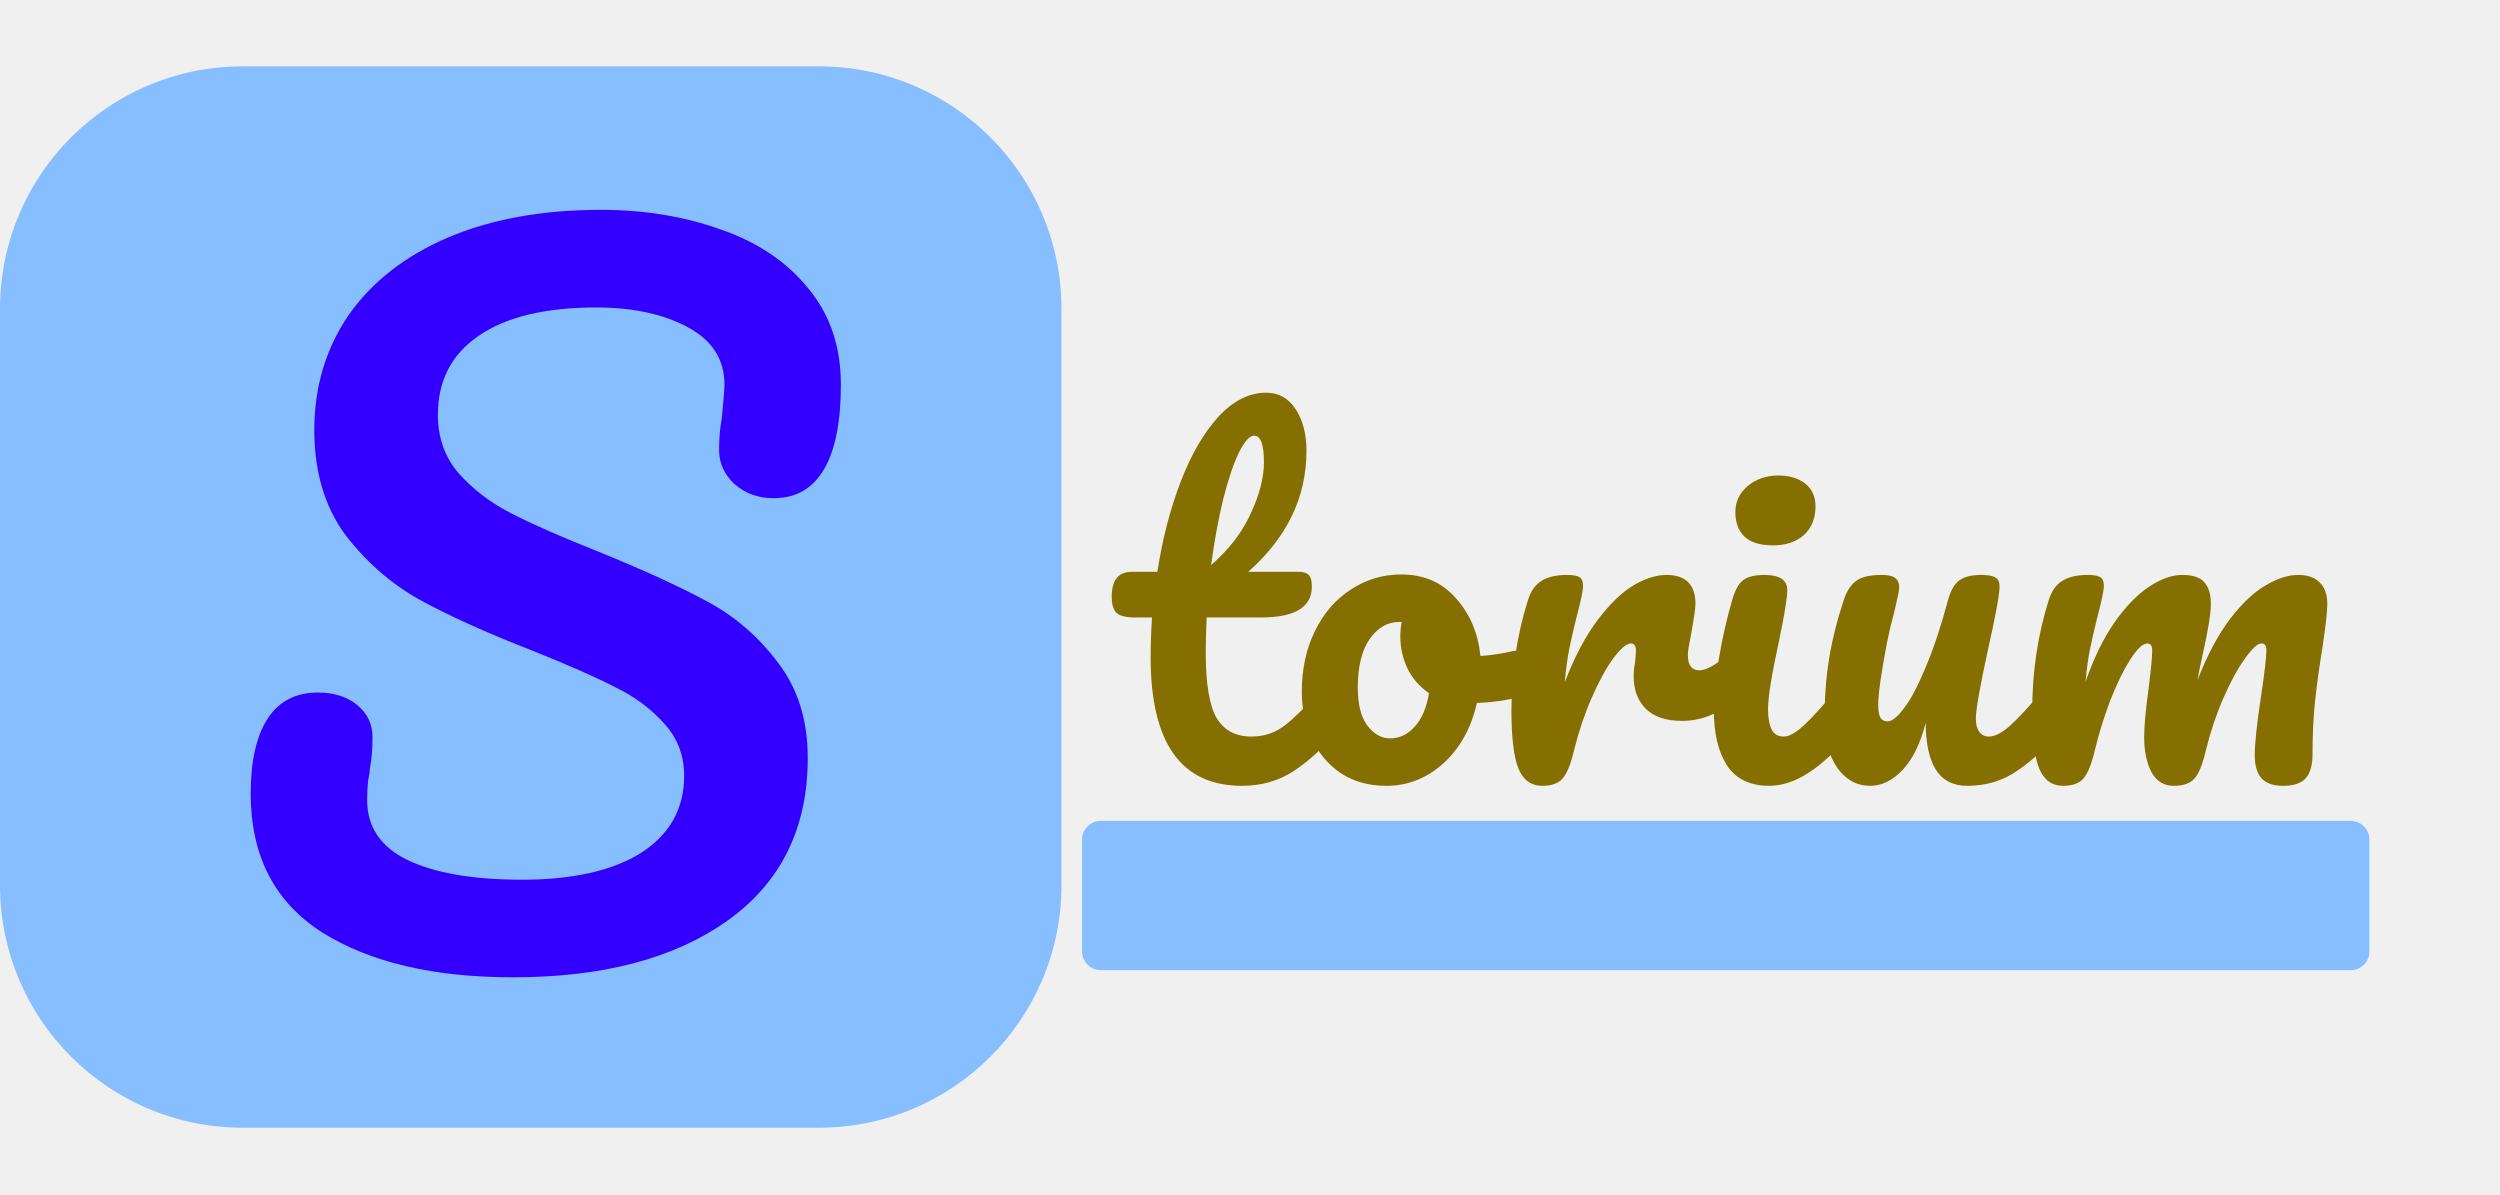
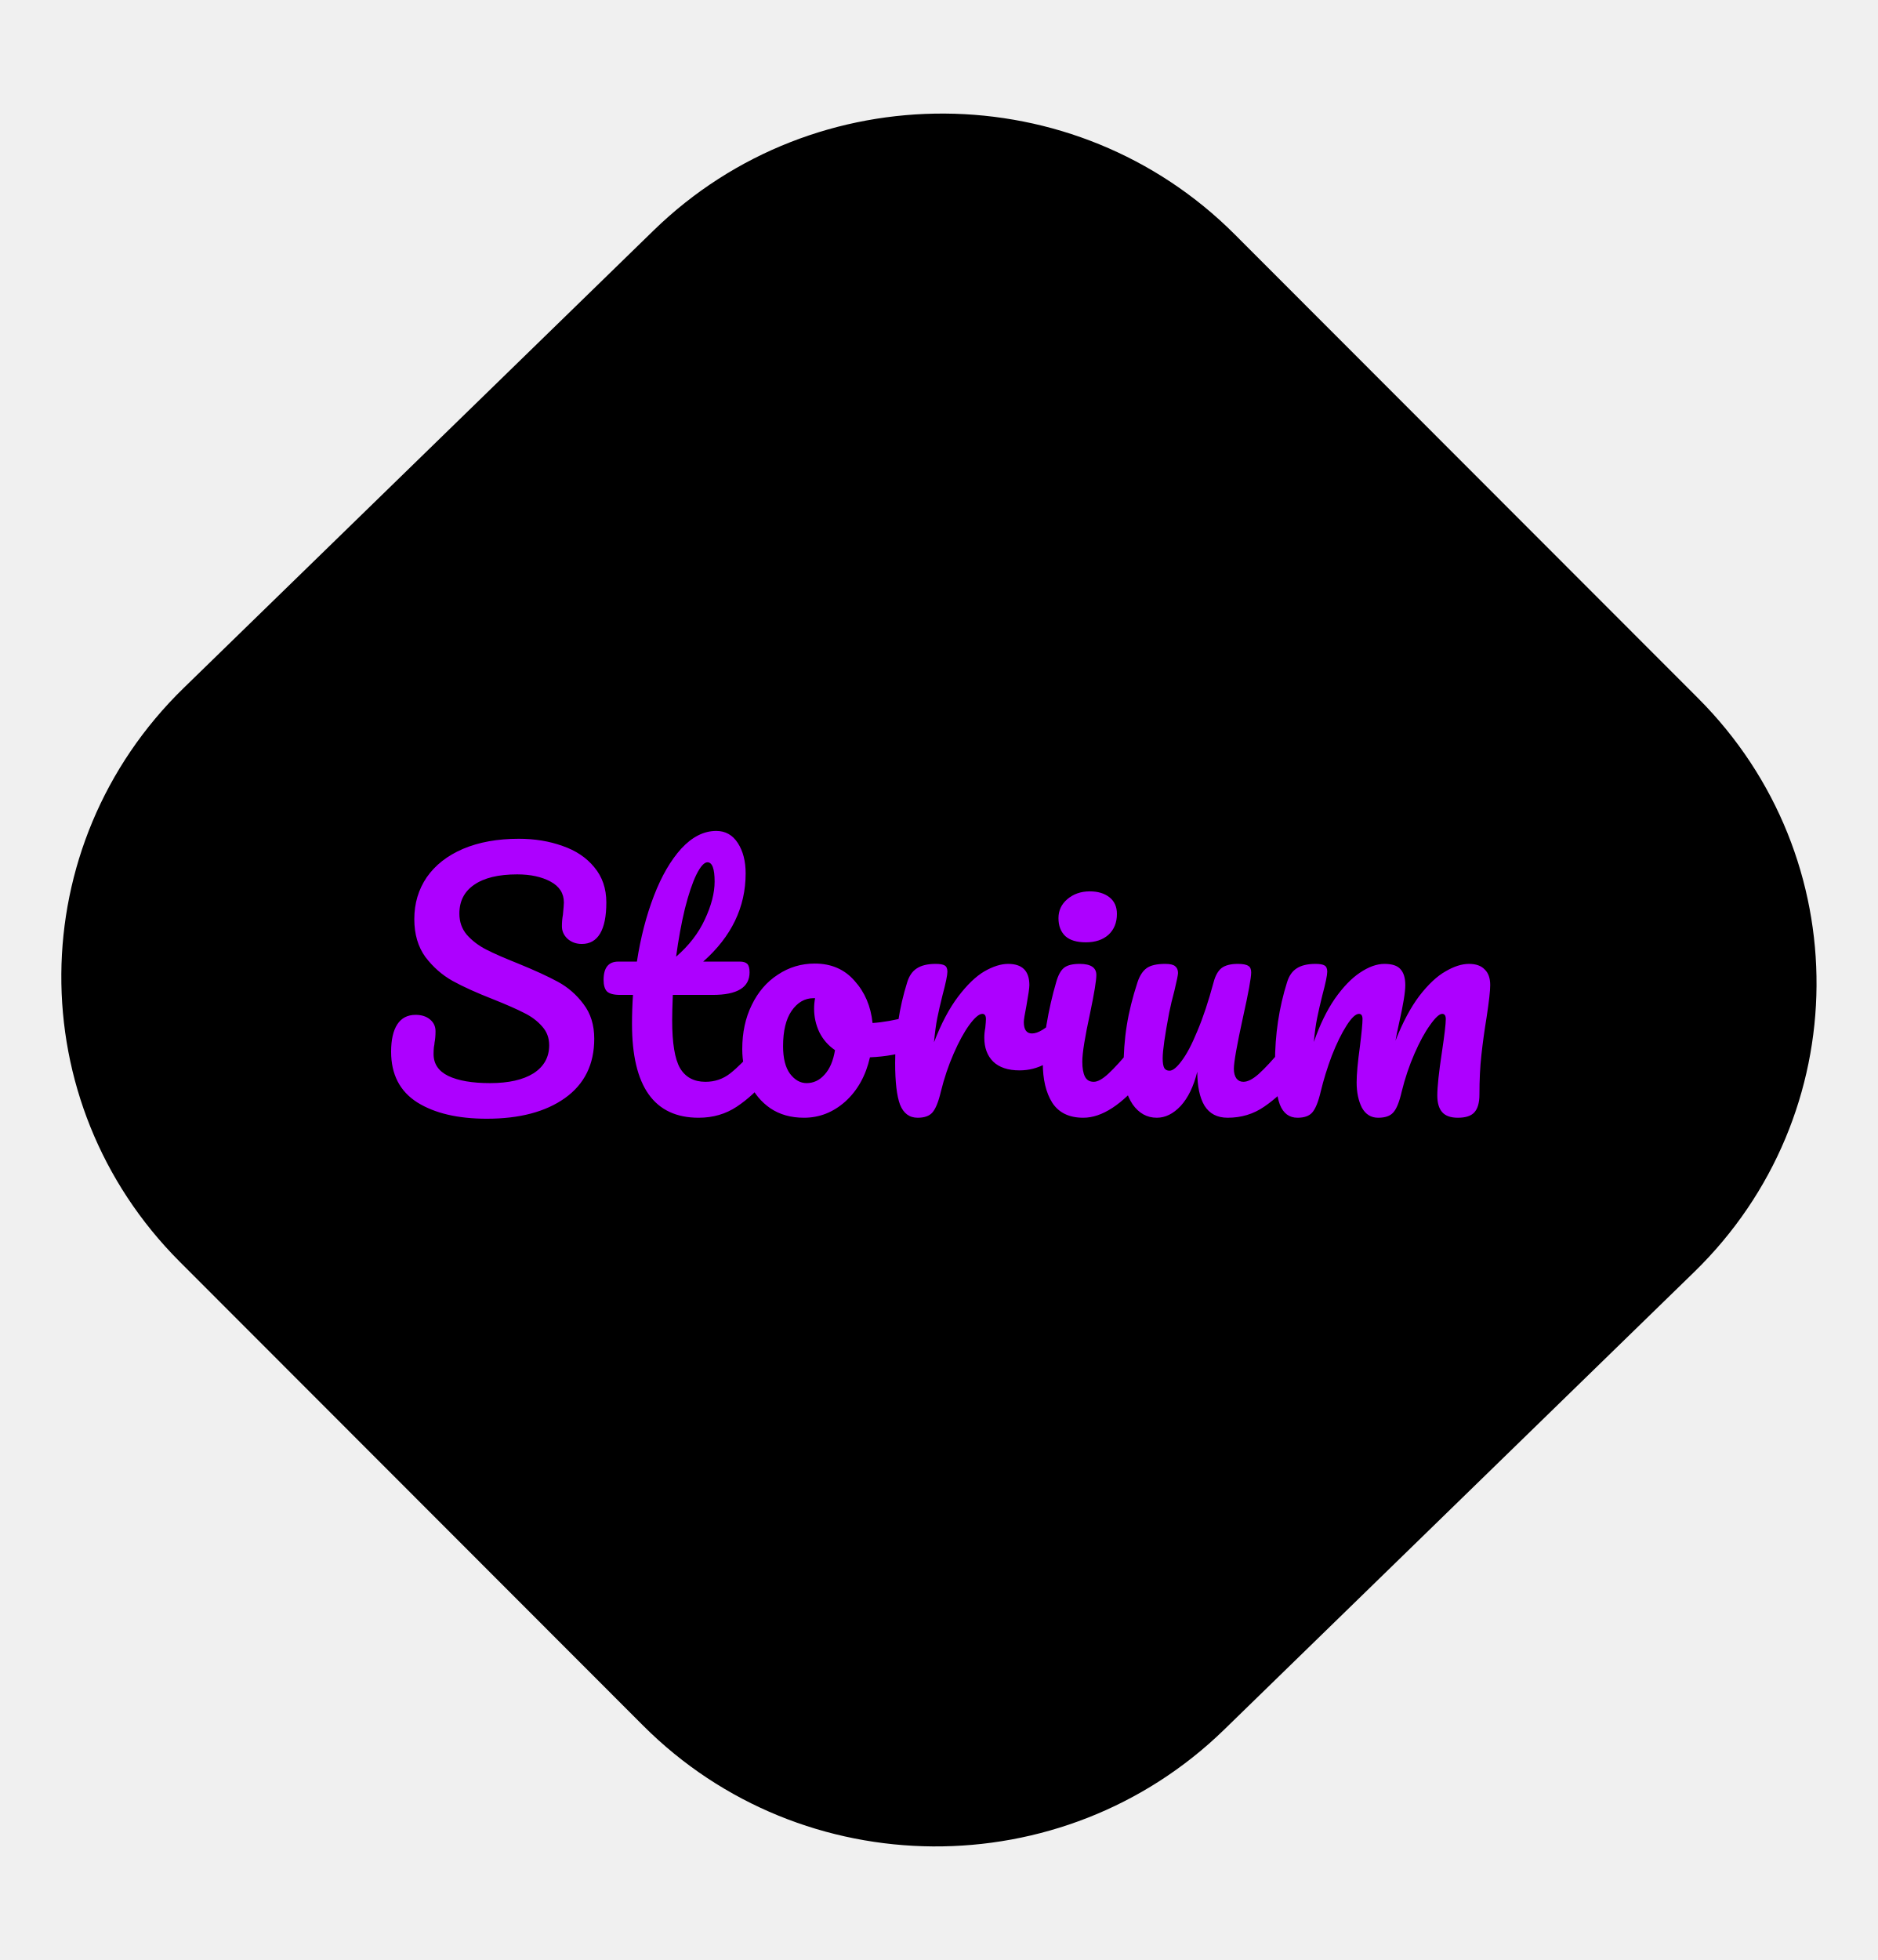
- <svg xmlns="http://www.w3.org/2000/svg" width="134" height="64" viewBox="0 0 134 64" fill="none">
-   <rect y="3.556" width="56.895" height="56.889" rx="13" fill="#86BEFF" />
-   <path d="M27.503 52.384C23.247 52.384 19.839 51.584 17.279 49.984C14.719 48.352 13.439 45.872 13.439 42.544C13.439 40.784 13.743 39.44 14.351 38.512C14.959 37.584 15.855 37.12 17.039 37.12C17.903 37.12 18.607 37.344 19.151 37.792C19.695 38.24 19.967 38.816 19.967 39.52C19.967 40.16 19.919 40.72 19.823 41.2C19.823 41.328 19.791 41.552 19.727 41.872C19.695 42.192 19.679 42.528 19.679 42.88C19.679 44.32 20.399 45.392 21.839 46.096C23.311 46.8 25.359 47.152 27.983 47.152C30.703 47.152 32.831 46.672 34.367 45.712C35.903 44.72 36.671 43.344 36.671 41.584C36.671 40.496 36.319 39.568 35.615 38.8C34.911 38 34.031 37.344 32.975 36.832C31.919 36.288 30.431 35.632 28.511 34.864C26.047 33.904 24.031 32.992 22.463 32.128C20.927 31.264 19.599 30.096 18.479 28.624C17.391 27.12 16.847 25.264 16.847 23.056C16.847 20.752 17.455 18.704 18.671 16.912C19.919 15.12 21.695 13.728 23.999 12.736C26.335 11.744 29.071 11.248 32.207 11.248C34.543 11.248 36.687 11.6 38.639 12.304C40.591 12.976 42.143 14.016 43.295 15.424C44.479 16.832 45.071 18.56 45.071 20.608C45.071 22.624 44.767 24.144 44.159 25.168C43.551 26.192 42.655 26.704 41.471 26.704C40.639 26.704 39.935 26.448 39.359 25.936C38.815 25.424 38.543 24.816 38.543 24.112C38.543 23.504 38.591 22.944 38.687 22.432C38.783 21.472 38.831 20.864 38.831 20.608C38.831 19.264 38.175 18.24 36.863 17.536C35.551 16.832 33.919 16.48 31.967 16.48C29.215 16.48 27.103 16.992 25.631 18.016C24.191 19.008 23.471 20.416 23.471 22.24C23.471 23.456 23.839 24.496 24.575 25.36C25.343 26.224 26.287 26.944 27.407 27.52C28.527 28.096 30.095 28.784 32.111 29.584C34.543 30.576 36.495 31.472 37.967 32.272C39.439 33.072 40.687 34.16 41.711 35.536C42.767 36.912 43.295 38.608 43.295 40.624C43.295 44.4 41.855 47.312 38.975 49.36C36.127 51.376 32.303 52.384 27.503 52.384Z" fill="#3300FF" />
-   <path d="M71.419 36.648C71.627 36.648 71.787 36.744 71.899 36.936C72.027 37.128 72.091 37.392 72.091 37.728C72.091 38.368 71.939 38.864 71.635 39.216C70.947 40.064 70.195 40.76 69.379 41.304C68.563 41.848 67.627 42.12 66.571 42.12C63.307 42.12 61.675 39.824 61.675 35.232C61.675 34.528 61.699 33.816 61.747 33.096H60.811C60.331 33.096 60.003 33.008 59.827 32.832C59.667 32.656 59.587 32.376 59.587 31.992C59.587 31.096 59.947 30.648 60.667 30.648H62.035C62.307 28.888 62.723 27.28 63.283 25.824C63.843 24.368 64.515 23.208 65.299 22.344C66.099 21.48 66.955 21.048 67.867 21.048C68.539 21.048 69.067 21.344 69.451 21.936C69.835 22.528 70.027 23.272 70.027 24.168C70.027 26.648 68.987 28.808 66.907 30.648H69.595C69.851 30.648 70.035 30.704 70.147 30.816C70.259 30.928 70.315 31.136 70.315 31.44C70.315 32.544 69.411 33.096 67.603 33.096H64.675C64.643 33.896 64.627 34.52 64.627 34.968C64.627 36.632 64.819 37.8 65.203 38.472C65.603 39.144 66.227 39.48 67.075 39.48C67.763 39.48 68.371 39.272 68.899 38.856C69.427 38.44 70.051 37.816 70.771 36.984C70.963 36.76 71.179 36.648 71.419 36.648ZM67.219 23.352C66.979 23.352 66.707 23.656 66.403 24.264C66.115 24.856 65.835 25.688 65.563 26.76C65.307 27.816 65.091 28.992 64.915 30.288C65.859 29.472 66.563 28.56 67.027 27.552C67.507 26.528 67.747 25.6 67.747 24.768C67.747 23.824 67.571 23.352 67.219 23.352ZM82.377 34.632C82.585 34.632 82.745 34.736 82.857 34.944C82.969 35.152 83.025 35.416 83.025 35.736C83.025 36.504 82.793 36.96 82.329 37.104C81.369 37.44 80.313 37.632 79.161 37.68C78.857 39.024 78.257 40.104 77.361 40.92C76.465 41.72 75.449 42.12 74.313 42.12C73.353 42.12 72.529 41.888 71.841 41.424C71.169 40.96 70.657 40.344 70.305 39.576C69.953 38.808 69.777 37.976 69.777 37.08C69.777 35.864 70.009 34.784 70.473 33.84C70.937 32.88 71.577 32.136 72.393 31.608C73.209 31.064 74.113 30.792 75.105 30.792C76.321 30.792 77.297 31.216 78.033 32.064C78.785 32.896 79.225 33.928 79.353 35.16C80.105 35.112 81.001 34.952 82.041 34.68C82.169 34.648 82.281 34.632 82.377 34.632ZM74.505 39.576C75.017 39.576 75.457 39.368 75.825 38.952C76.209 38.536 76.465 37.936 76.593 37.152C76.097 36.816 75.713 36.376 75.441 35.832C75.185 35.288 75.057 34.712 75.057 34.104C75.057 33.848 75.081 33.592 75.129 33.336H75.009C74.369 33.336 73.833 33.648 73.401 34.272C72.985 34.88 72.777 35.744 72.777 36.864C72.777 37.744 72.945 38.416 73.281 38.88C73.633 39.344 74.041 39.576 74.505 39.576ZM82.669 42.12C82.061 42.12 81.629 41.8 81.373 41.16C81.133 40.52 81.013 39.496 81.013 38.088C81.013 36.008 81.309 34.032 81.901 32.16C82.045 31.696 82.277 31.36 82.597 31.152C82.933 30.928 83.397 30.816 83.989 30.816C84.309 30.816 84.533 30.856 84.661 30.936C84.789 31.016 84.853 31.168 84.853 31.392C84.853 31.648 84.733 32.224 84.493 33.12C84.333 33.76 84.205 34.32 84.109 34.8C84.013 35.28 83.933 35.872 83.869 36.576C84.397 35.2 84.989 34.08 85.645 33.216C86.301 32.352 86.941 31.736 87.565 31.368C88.205 31 88.789 30.816 89.317 30.816C90.357 30.816 90.877 31.336 90.877 32.376C90.877 32.584 90.805 33.088 90.661 33.888C90.533 34.528 90.469 34.928 90.469 35.088C90.469 35.648 90.669 35.928 91.069 35.928C91.517 35.928 92.093 35.576 92.797 34.872C93.005 34.664 93.221 34.56 93.445 34.56C93.653 34.56 93.813 34.656 93.925 34.848C94.053 35.024 94.117 35.264 94.117 35.568C94.117 36.16 93.957 36.624 93.637 36.96C93.189 37.424 92.661 37.824 92.053 38.16C91.461 38.48 90.829 38.64 90.157 38.64C89.309 38.64 88.661 38.424 88.213 37.992C87.781 37.56 87.565 36.976 87.565 36.24C87.565 36 87.589 35.76 87.637 35.52C87.669 35.2 87.685 34.984 87.685 34.872C87.685 34.616 87.597 34.488 87.421 34.488C87.181 34.488 86.861 34.76 86.461 35.304C86.077 35.832 85.693 36.536 85.309 37.416C84.925 38.296 84.613 39.224 84.373 40.2C84.197 40.952 83.989 41.464 83.749 41.736C83.525 41.992 83.165 42.12 82.669 42.12ZM95.031 29.232C94.359 29.232 93.855 29.08 93.519 28.776C93.183 28.456 93.015 28.016 93.015 27.456C93.015 26.896 93.231 26.432 93.663 26.064C94.111 25.68 94.663 25.488 95.319 25.488C95.911 25.488 96.391 25.632 96.759 25.92C97.127 26.208 97.311 26.616 97.311 27.144C97.311 27.784 97.103 28.296 96.687 28.68C96.271 29.048 95.719 29.232 95.031 29.232ZM94.839 42.12C93.799 42.12 93.039 41.752 92.559 41.016C92.095 40.28 91.863 39.304 91.863 38.088C91.863 37.368 91.951 36.448 92.127 35.328C92.319 34.192 92.559 33.136 92.847 32.16C92.991 31.648 93.183 31.296 93.423 31.104C93.663 30.912 94.047 30.816 94.575 30.816C95.391 30.816 95.799 31.088 95.799 31.632C95.799 32.032 95.647 32.96 95.343 34.416C94.959 36.176 94.767 37.368 94.767 37.992C94.767 38.472 94.831 38.84 94.959 39.096C95.087 39.352 95.303 39.48 95.607 39.48C95.895 39.48 96.255 39.28 96.687 38.88C97.119 38.48 97.695 37.848 98.415 36.984C98.607 36.76 98.823 36.648 99.063 36.648C99.271 36.648 99.431 36.744 99.543 36.936C99.671 37.128 99.735 37.392 99.735 37.728C99.735 38.368 99.583 38.864 99.279 39.216C97.695 41.152 96.215 42.12 94.839 42.12ZM100.241 42.12C99.521 42.12 98.929 41.792 98.465 41.136C98.017 40.464 97.793 39.632 97.793 38.64C97.793 37.44 97.873 36.344 98.033 35.352C98.193 34.344 98.457 33.28 98.825 32.16C98.985 31.68 99.209 31.336 99.497 31.128C99.785 30.92 100.241 30.816 100.865 30.816C101.217 30.816 101.457 30.872 101.585 30.984C101.729 31.096 101.801 31.264 101.801 31.488C101.801 31.616 101.713 32.048 101.537 32.784C101.377 33.376 101.249 33.912 101.153 34.392C100.833 36.072 100.673 37.192 100.673 37.752C100.673 38.088 100.713 38.328 100.793 38.472C100.873 38.6 101.001 38.664 101.177 38.664C101.417 38.664 101.713 38.424 102.065 37.944C102.433 37.464 102.817 36.736 103.217 35.76C103.633 34.784 104.033 33.584 104.417 32.16C104.545 31.68 104.737 31.336 104.993 31.128C105.265 30.92 105.665 30.816 106.193 30.816C106.561 30.816 106.817 30.864 106.961 30.96C107.105 31.04 107.177 31.2 107.177 31.44C107.177 31.84 106.977 32.936 106.577 34.728C106.129 36.776 105.905 38.04 105.905 38.52C105.905 38.824 105.969 39.064 106.097 39.24C106.225 39.4 106.393 39.48 106.601 39.48C106.921 39.48 107.297 39.288 107.729 38.904C108.177 38.504 108.769 37.864 109.505 36.984C109.697 36.76 109.913 36.648 110.153 36.648C110.361 36.648 110.521 36.744 110.633 36.936C110.761 37.128 110.825 37.392 110.825 37.728C110.825 38.368 110.673 38.864 110.369 39.216C109.681 40.064 108.937 40.76 108.137 41.304C107.353 41.848 106.457 42.12 105.449 42.12C104.681 42.12 104.113 41.824 103.745 41.232C103.393 40.64 103.217 39.808 103.217 38.736C102.945 39.824 102.537 40.664 101.993 41.256C101.449 41.832 100.865 42.12 100.241 42.12ZM110.583 42.12C109.975 42.12 109.543 41.8 109.287 41.16C109.047 40.52 108.927 39.496 108.927 38.088C108.927 36.008 109.223 34.032 109.815 32.16C109.959 31.696 110.191 31.36 110.511 31.152C110.847 30.928 111.311 30.816 111.903 30.816C112.223 30.816 112.447 30.856 112.575 30.936C112.703 31.016 112.767 31.168 112.767 31.392C112.767 31.648 112.647 32.224 112.407 33.12C112.247 33.76 112.119 34.32 112.023 34.8C111.927 35.264 111.847 35.848 111.783 36.552C112.215 35.304 112.727 34.248 113.319 33.384C113.927 32.52 114.543 31.88 115.167 31.464C115.807 31.032 116.407 30.816 116.967 30.816C117.527 30.816 117.919 30.944 118.143 31.2C118.383 31.456 118.503 31.848 118.503 32.376C118.503 32.888 118.351 33.816 118.047 35.16C117.919 35.736 117.831 36.168 117.783 36.456C118.311 35.112 118.895 34.016 119.535 33.168C120.191 32.32 120.831 31.72 121.455 31.368C122.079 31 122.655 30.816 123.183 30.816C123.695 30.816 124.079 30.952 124.335 31.224C124.607 31.48 124.743 31.864 124.743 32.376C124.743 32.792 124.655 33.576 124.479 34.728C124.319 35.704 124.191 36.632 124.095 37.512C123.999 38.376 123.951 39.344 123.951 40.416C123.951 41.024 123.823 41.464 123.567 41.736C123.327 41.992 122.927 42.12 122.367 42.12C121.839 42.12 121.455 41.984 121.215 41.712C120.975 41.44 120.855 41.032 120.855 40.488C120.855 39.848 120.967 38.792 121.191 37.32C121.383 36.04 121.479 35.224 121.479 34.872C121.479 34.616 121.391 34.488 121.215 34.488C121.007 34.488 120.711 34.76 120.327 35.304C119.943 35.832 119.559 36.536 119.175 37.416C118.791 38.296 118.479 39.224 118.239 40.2C118.063 40.968 117.855 41.48 117.615 41.736C117.391 41.992 117.023 42.12 116.511 42.12C115.983 42.12 115.583 41.872 115.311 41.376C115.055 40.864 114.927 40.248 114.927 39.528C114.927 38.92 115.007 38.04 115.167 36.888C115.295 35.864 115.359 35.192 115.359 34.872C115.359 34.616 115.271 34.488 115.095 34.488C114.855 34.488 114.551 34.776 114.183 35.352C113.815 35.928 113.455 36.664 113.103 37.56C112.767 38.456 112.495 39.336 112.287 40.2C112.111 40.952 111.903 41.464 111.663 41.736C111.439 41.992 111.079 42.12 110.583 42.12Z" fill="#846F00" />
-   <path d="M58 45C58 44.448 58.448 44 59 44H126C126.552 44 127 44.448 127 45V51C127 51.552 126.552 52 126 52H59C58.448 52 58 51.552 58 51V45Z" fill="#86BEFF" />
+ <svg xmlns="http://www.w3.org/2000/svg" width="69" height="72" viewBox="0 0 69 72" fill="none">
+   <g clip-path="url(#clip0)">
+     <rect width="54.091" height="54.101" rx="15" transform="matrix(0.706824 0.707389 -0.716567 0.697518 34.767 -2)" fill="black" />
+     <path d="M17.887 41.096C16.823 41.096 15.971 40.896 15.331 40.496C14.691 40.088 14.371 39.468 14.371 38.636C14.371 38.196 14.447 37.86 14.599 37.628C14.751 37.396 14.975 37.28 15.271 37.28C15.487 37.28 15.663 37.336 15.799 37.448C15.935 37.56 16.003 37.704 16.003 37.88C16.003 38.04 15.991 38.18 15.967 38.3C15.967 38.332 15.959 38.388 15.943 38.468C15.935 38.548 15.931 38.632 15.931 38.72C15.931 39.08 16.111 39.348 16.471 39.524C16.839 39.7 17.351 39.788 18.007 39.788C18.687 39.788 19.219 39.668 19.603 39.428C19.987 39.18 20.179 38.836 20.179 38.396C20.179 38.124 20.091 37.892 19.915 37.7C19.739 37.5 19.519 37.336 19.255 37.208C18.991 37.072 18.619 36.908 18.139 36.716C17.523 36.476 17.019 36.248 16.627 36.032C16.243 35.816 15.911 35.524 15.631 35.156C15.359 34.78 15.223 34.316 15.223 33.764C15.223 33.188 15.375 32.676 15.679 32.228C15.991 31.78 16.435 31.432 17.011 31.184C17.595 30.936 18.279 30.812 19.063 30.812C19.647 30.812 20.183 30.9 20.671 31.076C21.159 31.244 21.547 31.504 21.835 31.856C22.131 32.208 22.279 32.64 22.279 33.152C22.279 33.656 22.203 34.036 22.051 34.292C21.899 34.548 21.675 34.676 21.379 34.676C21.171 34.676 20.995 34.612 20.851 34.484C20.715 34.356 20.647 34.204 20.647 34.028C20.647 33.876 20.659 33.736 20.683 33.608C20.707 33.368 20.719 33.216 20.719 33.152C20.719 32.816 20.555 32.56 20.227 32.384C19.899 32.208 19.491 32.12 19.003 32.12C18.315 32.12 17.787 32.248 17.419 32.504C17.059 32.752 16.879 33.104 16.879 33.56C16.879 33.864 16.971 34.124 17.155 34.34C17.347 34.556 17.583 34.736 17.863 34.88C18.143 35.024 18.535 35.196 19.039 35.396C19.647 35.644 20.135 35.868 20.503 36.068C20.871 36.268 21.183 36.54 21.439 36.884C21.703 37.228 21.835 37.652 21.835 38.156C21.835 39.1 21.475 39.828 20.755 40.34C20.043 40.844 19.087 41.096 17.887 41.096ZM28.094 38.324C28.198 38.324 28.278 38.372 28.334 38.468C28.398 38.564 28.43 38.696 28.43 38.864C28.43 39.184 28.354 39.432 28.202 39.608C27.858 40.032 27.482 40.38 27.074 40.652C26.666 40.924 26.198 41.06 25.67 41.06C24.038 41.06 23.222 39.912 23.222 37.616C23.222 37.264 23.234 36.908 23.258 36.548H22.79C22.55 36.548 22.386 36.504 22.298 36.416C22.218 36.328 22.178 36.188 22.178 35.996C22.178 35.548 22.358 35.324 22.718 35.324H23.402C23.538 34.444 23.746 33.64 24.026 32.912C24.306 32.184 24.642 31.604 25.034 31.172C25.434 30.74 25.862 30.524 26.318 30.524C26.654 30.524 26.918 30.672 27.11 30.968C27.302 31.264 27.398 31.636 27.398 32.084C27.398 33.324 26.878 34.404 25.838 35.324H27.182C27.31 35.324 27.402 35.352 27.458 35.408C27.514 35.464 27.542 35.568 27.542 35.72C27.542 36.272 27.09 36.548 26.186 36.548H24.722C24.706 36.948 24.698 37.26 24.698 37.484C24.698 38.316 24.794 38.9 24.986 39.236C25.186 39.572 25.498 39.74 25.922 39.74C26.266 39.74 26.57 39.636 26.834 39.428C27.098 39.22 27.41 38.908 27.77 38.492C27.866 38.38 27.974 38.324 28.094 38.324ZM25.994 31.676C25.874 31.676 25.738 31.828 25.586 32.132C25.442 32.428 25.302 32.844 25.166 33.38C25.038 33.908 24.93 34.496 24.842 35.144C25.314 34.736 25.666 34.28 25.898 33.776C26.138 33.264 26.258 32.8 26.258 32.384C26.258 31.912 26.17 31.676 25.994 31.676ZM33.573 37.316C33.677 37.316 33.757 37.368 33.813 37.472C33.869 37.576 33.897 37.708 33.897 37.868C33.897 38.252 33.781 38.48 33.549 38.552C33.069 38.72 32.541 38.816 31.965 38.84C31.813 39.512 31.513 40.052 31.065 40.46C30.617 40.86 30.109 41.06 29.541 41.06C29.061 41.06 28.649 40.944 28.305 40.712C27.969 40.48 27.713 40.172 27.537 39.788C27.361 39.404 27.273 38.988 27.273 38.54C27.273 37.932 27.389 37.392 27.621 36.92C27.853 36.44 28.173 36.068 28.581 35.804C28.989 35.532 29.441 35.396 29.937 35.396C30.545 35.396 31.033 35.608 31.401 36.032C31.777 36.448 31.997 36.964 32.061 37.58C32.437 37.556 32.885 37.476 33.405 37.34C33.469 37.324 33.525 37.316 33.573 37.316ZM29.637 39.788C29.893 39.788 30.113 39.684 30.297 39.476C30.489 39.268 30.617 38.968 30.681 38.576C30.433 38.408 30.241 38.188 30.105 37.916C29.977 37.644 29.913 37.356 29.913 37.052C29.913 36.924 29.925 36.796 29.949 36.668H29.889C29.569 36.668 29.301 36.824 29.085 37.136C28.877 37.44 28.773 37.872 28.773 38.432C28.773 38.872 28.857 39.208 29.025 39.44C29.201 39.672 29.405 39.788 29.637 39.788ZM33.719 41.06C33.415 41.06 33.199 40.9 33.071 40.58C32.951 40.26 32.891 39.748 32.891 39.044C32.891 38.004 33.039 37.016 33.335 36.08C33.407 35.848 33.523 35.68 33.683 35.576C33.851 35.464 34.083 35.408 34.379 35.408C34.539 35.408 34.651 35.428 34.715 35.468C34.779 35.508 34.811 35.584 34.811 35.696C34.811 35.824 34.751 36.112 34.631 36.56C34.551 36.88 34.487 37.16 34.439 37.4C34.391 37.64 34.351 37.936 34.319 38.288C34.583 37.6 34.879 37.04 35.207 36.608C35.535 36.176 35.855 35.868 36.167 35.684C36.487 35.5 36.779 35.408 37.043 35.408C37.563 35.408 37.823 35.668 37.823 36.188C37.823 36.292 37.787 36.544 37.715 36.944C37.651 37.264 37.619 37.464 37.619 37.544C37.619 37.824 37.719 37.964 37.919 37.964C38.143 37.964 38.431 37.788 38.783 37.436C38.887 37.332 38.995 37.28 39.107 37.28C39.211 37.28 39.291 37.328 39.347 37.424C39.411 37.512 39.443 37.632 39.443 37.784C39.443 38.08 39.363 38.312 39.203 38.48C38.979 38.712 38.715 38.912 38.411 39.08C38.115 39.24 37.799 39.32 37.463 39.32C37.039 39.32 36.715 39.212 36.491 38.996C36.275 38.78 36.167 38.488 36.167 38.12C36.167 38 36.179 37.88 36.203 37.76C36.219 37.6 36.227 37.492 36.227 37.436C36.227 37.308 36.183 37.244 36.095 37.244C35.975 37.244 35.815 37.38 35.615 37.652C35.423 37.916 35.231 38.268 35.039 38.708C34.847 39.148 34.691 39.612 34.571 40.1C34.483 40.476 34.379 40.732 34.259 40.868C34.147 40.996 33.967 41.06 33.719 41.06ZM39.9 34.616C39.564 34.616 39.312 34.54 39.144 34.388C38.976 34.228 38.892 34.008 38.892 33.728C38.892 33.448 39 33.216 39.216 33.032C39.44 32.84 39.716 32.744 40.044 32.744C40.34 32.744 40.58 32.816 40.764 32.96C40.948 33.104 41.04 33.308 41.04 33.572C41.04 33.892 40.936 34.148 40.728 34.34C40.52 34.524 40.244 34.616 39.9 34.616ZM39.804 41.06C39.284 41.06 38.904 40.876 38.664 40.508C38.432 40.14 38.316 39.652 38.316 39.044C38.316 38.684 38.36 38.224 38.448 37.664C38.544 37.096 38.664 36.568 38.808 36.08C38.88 35.824 38.976 35.648 39.096 35.552C39.216 35.456 39.408 35.408 39.672 35.408C40.08 35.408 40.284 35.544 40.284 35.816C40.284 36.016 40.208 36.48 40.056 37.208C39.864 38.088 39.768 38.684 39.768 38.996C39.768 39.236 39.8 39.42 39.864 39.548C39.928 39.676 40.036 39.74 40.188 39.74C40.332 39.74 40.512 39.64 40.728 39.44C40.944 39.24 41.232 38.924 41.592 38.492C41.688 38.38 41.796 38.324 41.916 38.324C42.02 38.324 42.1 38.372 42.156 38.468C42.22 38.564 42.252 38.696 42.252 38.864C42.252 39.184 42.176 39.432 42.024 39.608C41.232 40.576 40.492 41.06 39.804 41.06ZM42.505 41.06C42.145 41.06 41.849 40.896 41.617 40.568C41.393 40.232 41.281 39.816 41.281 39.32C41.281 38.72 41.321 38.172 41.401 37.676C41.481 37.172 41.613 36.64 41.797 36.08C41.877 35.84 41.989 35.668 42.133 35.564C42.277 35.46 42.505 35.408 42.817 35.408C42.993 35.408 43.113 35.436 43.177 35.492C43.249 35.548 43.285 35.632 43.285 35.744C43.285 35.808 43.241 36.024 43.153 36.392C43.073 36.688 43.009 36.956 42.961 37.196C42.801 38.036 42.721 38.596 42.721 38.876C42.721 39.044 42.741 39.164 42.781 39.236C42.821 39.3 42.885 39.332 42.973 39.332C43.093 39.332 43.241 39.212 43.417 38.972C43.601 38.732 43.793 38.368 43.993 37.88C44.201 37.392 44.401 36.792 44.593 36.08C44.657 35.84 44.753 35.668 44.881 35.564C45.017 35.46 45.217 35.408 45.481 35.408C45.665 35.408 45.793 35.432 45.865 35.48C45.937 35.52 45.973 35.6 45.973 35.72C45.973 35.92 45.873 36.468 45.673 37.364C45.449 38.388 45.337 39.02 45.337 39.26C45.337 39.412 45.369 39.532 45.433 39.62C45.497 39.7 45.581 39.74 45.685 39.74C45.845 39.74 46.033 39.644 46.249 39.452C46.473 39.252 46.769 38.932 47.137 38.492C47.233 38.38 47.341 38.324 47.461 38.324C47.565 38.324 47.645 38.372 47.701 38.468C47.765 38.564 47.797 38.696 47.797 38.864C47.797 39.184 47.721 39.432 47.569 39.608C47.225 40.032 46.853 40.38 46.453 40.652C46.061 40.924 45.613 41.06 45.109 41.06C44.725 41.06 44.441 40.912 44.257 40.616C44.081 40.32 43.993 39.904 43.993 39.368C43.857 39.912 43.653 40.332 43.381 40.628C43.109 40.916 42.817 41.06 42.505 41.06ZM47.676 41.06C47.372 41.06 47.156 40.9 47.028 40.58C46.908 40.26 46.848 39.748 46.848 39.044C46.848 38.004 46.996 37.016 47.292 36.08C47.364 35.848 47.48 35.68 47.64 35.576C47.808 35.464 48.04 35.408 48.336 35.408C48.496 35.408 48.608 35.428 48.672 35.468C48.736 35.508 48.768 35.584 48.768 35.696C48.768 35.824 48.708 36.112 48.588 36.56C48.508 36.88 48.444 37.16 48.396 37.4C48.348 37.632 48.308 37.924 48.276 38.276C48.492 37.652 48.748 37.124 49.044 36.692C49.348 36.26 49.656 35.94 49.968 35.732C50.288 35.516 50.588 35.408 50.868 35.408C51.148 35.408 51.344 35.472 51.456 35.6C51.576 35.728 51.636 35.924 51.636 36.188C51.636 36.444 51.56 36.908 51.408 37.58C51.344 37.868 51.3 38.084 51.276 38.228C51.54 37.556 51.832 37.008 52.152 36.584C52.48 36.16 52.8 35.86 53.112 35.684C53.424 35.5 53.712 35.408 53.976 35.408C54.232 35.408 54.424 35.476 54.552 35.612C54.688 35.74 54.756 35.932 54.756 36.188C54.756 36.396 54.712 36.788 54.624 37.364C54.544 37.852 54.48 38.316 54.432 38.756C54.384 39.188 54.36 39.672 54.36 40.208C54.36 40.512 54.296 40.732 54.168 40.868C54.048 40.996 53.848 41.06 53.568 41.06C53.304 41.06 53.112 40.992 52.992 40.856C52.872 40.72 52.812 40.516 52.812 40.244C52.812 39.924 52.868 39.396 52.98 38.66C53.076 38.02 53.124 37.612 53.124 37.436C53.124 37.308 53.08 37.244 52.992 37.244C52.888 37.244 52.74 37.38 52.548 37.652C52.356 37.916 52.164 38.268 51.972 38.708C51.78 39.148 51.624 39.612 51.504 40.1C51.416 40.484 51.312 40.74 51.192 40.868C51.08 40.996 50.896 41.06 50.64 41.06C50.376 41.06 50.176 40.936 50.04 40.688C49.912 40.432 49.848 40.124 49.848 39.764C49.848 39.46 49.888 39.02 49.968 38.444C50.032 37.932 50.064 37.596 50.064 37.436C50.064 37.308 50.02 37.244 49.932 37.244C49.812 37.244 49.66 37.388 49.476 37.676C49.292 37.964 49.112 38.332 48.936 38.78C48.768 39.228 48.632 39.668 48.528 40.1C48.44 40.476 48.336 40.732 48.216 40.868C48.104 40.996 47.924 41.06 47.676 41.06Z" fill="#AD00FF" />
+   </g>
+   <defs>
+     <clipPath id="clip0">
+       <rect width="69" height="72" fill="white" />
+     </clipPath>
+   </defs>
</svg>
